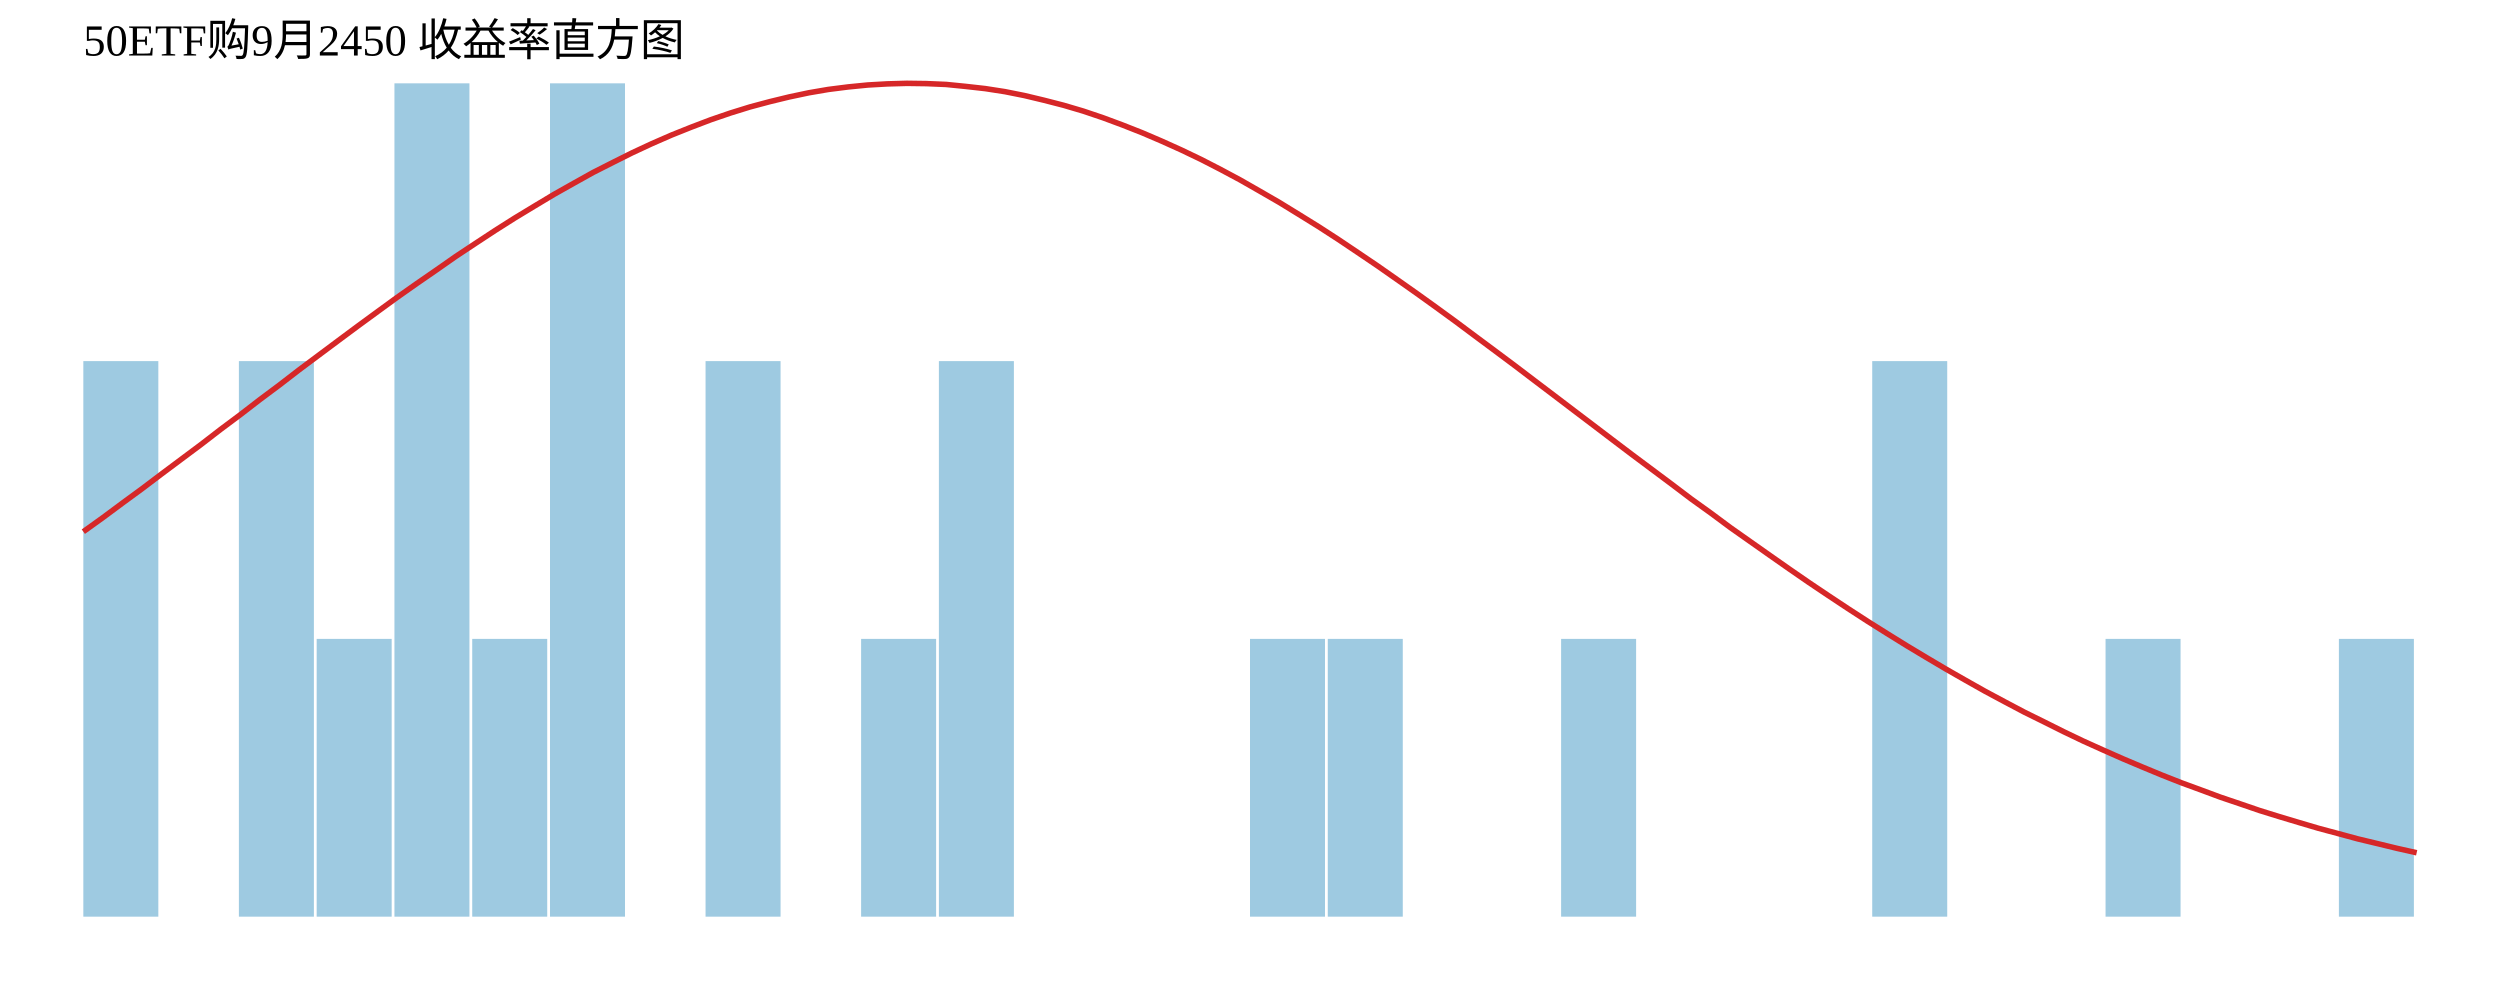
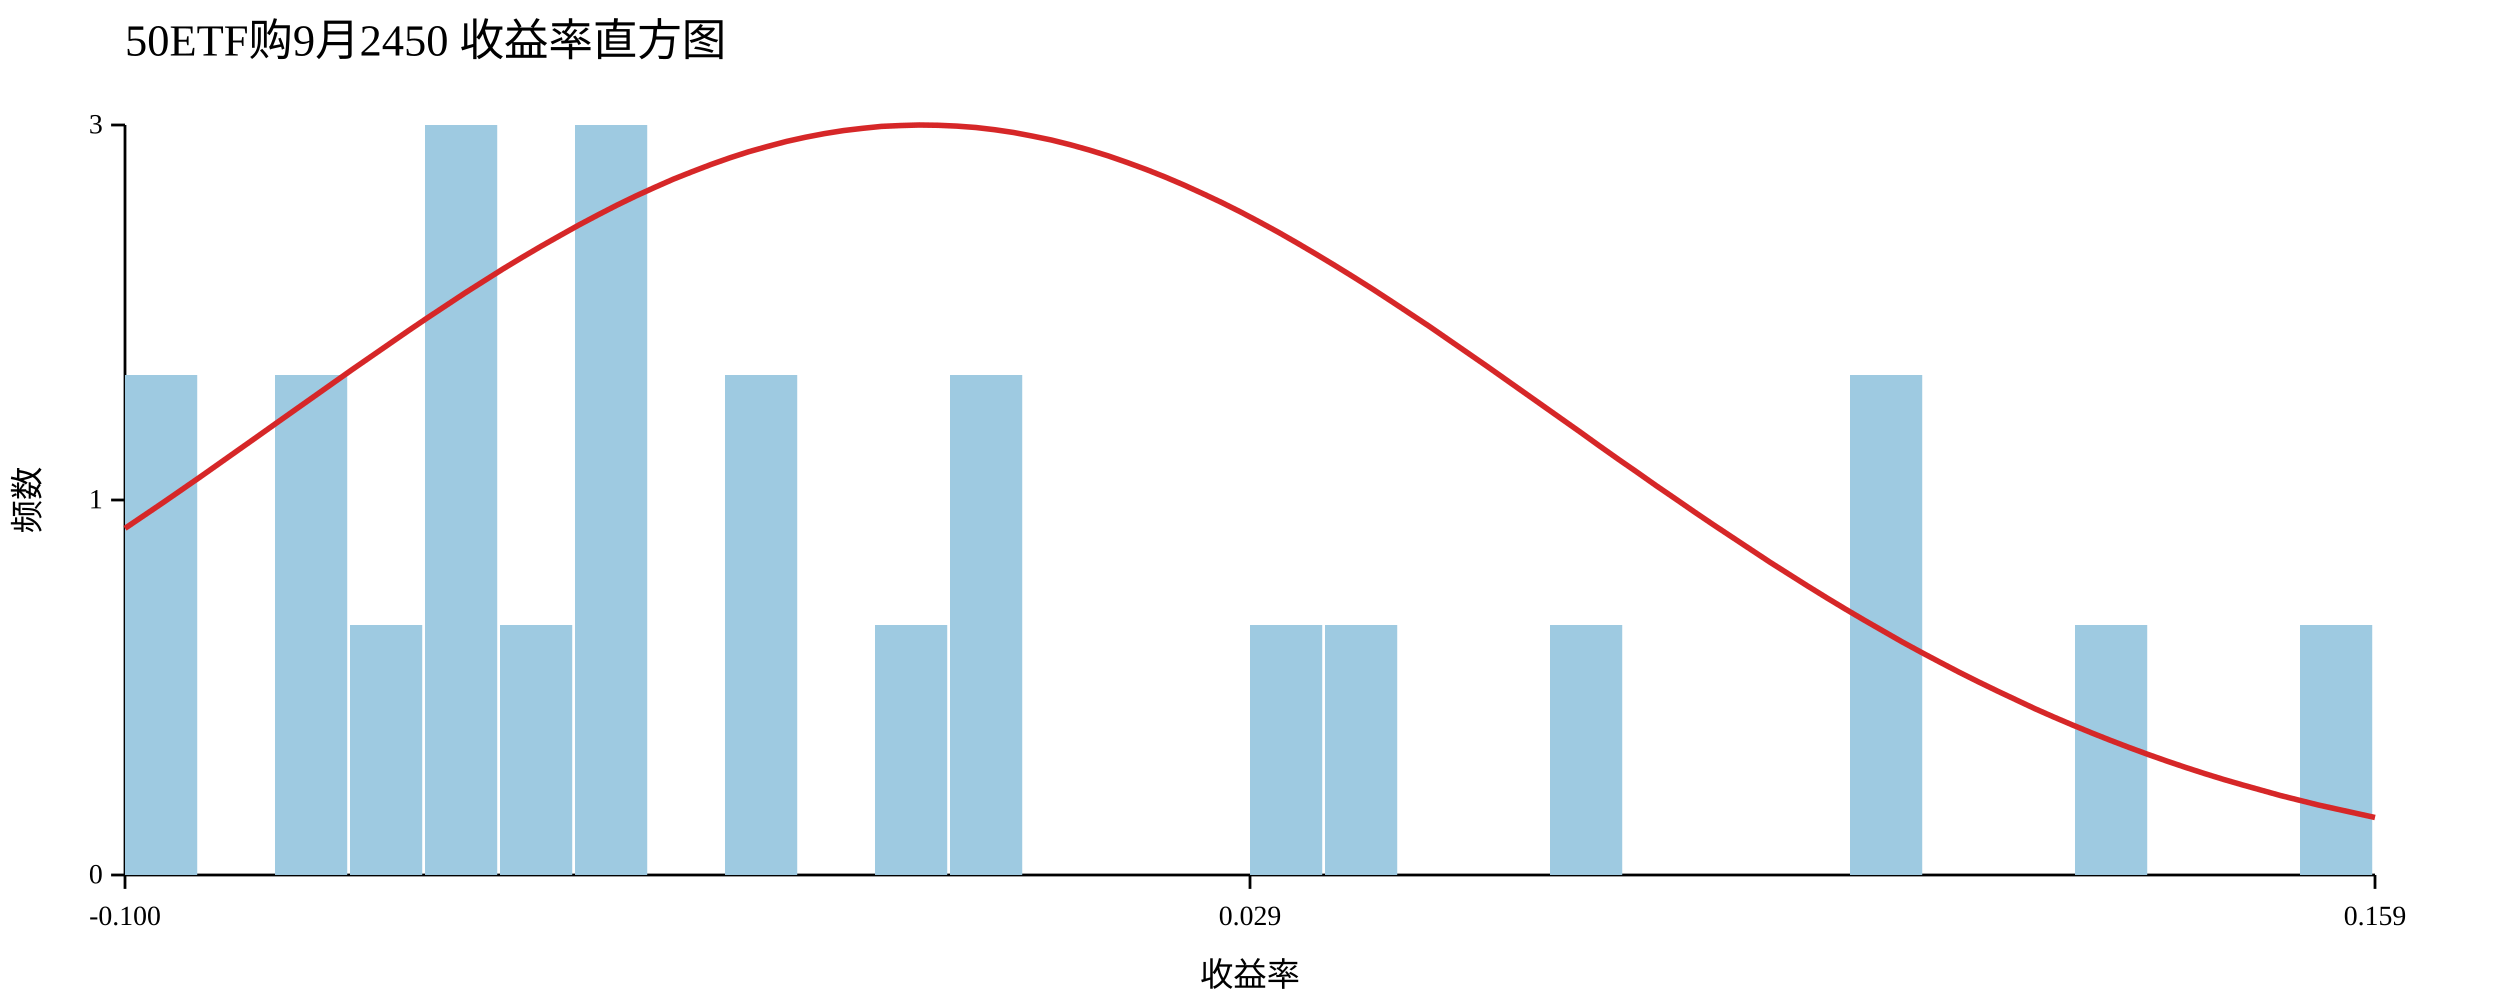
<svg xmlns="http://www.w3.org/2000/svg" width="900" height="360">
  <rect width="100%" height="100%" fill="white" />
-   <text x="30" y="20" font-size="16">50ETF购9月2450 收益率直方图</text>
-   <rect x="30.0" y="130.0" width="27.0" height="200.0" fill="#9ecae1" />
-   <rect x="58.0" y="330.0" width="27.0" height="0.0" fill="#9ecae1" />
-   <rect x="86.0" y="130.0" width="27.0" height="200.0" fill="#9ecae1" />
-   <rect x="114.0" y="230.0" width="27.0" height="100.0" fill="#9ecae1" />
-   <rect x="142.0" y="30.0" width="27.0" height="300.0" fill="#9ecae1" />
-   <rect x="170.0" y="230.0" width="27.0" height="100.0" fill="#9ecae1" />
-   <rect x="198.0" y="30.0" width="27.0" height="300.0" fill="#9ecae1" />
-   <rect x="226.0" y="330.0" width="27.0" height="0.0" fill="#9ecae1" />
-   <rect x="254.0" y="130.0" width="27.0" height="200.0" fill="#9ecae1" />
-   <rect x="282.0" y="330.0" width="27.0" height="0.0" fill="#9ecae1" />
-   <rect x="310.0" y="230.0" width="27.0" height="100.0" fill="#9ecae1" />
-   <rect x="338.0" y="130.0" width="27.0" height="200.0" fill="#9ecae1" />
-   <rect x="366.0" y="330.0" width="27.0" height="0.0" fill="#9ecae1" />
-   <rect x="394.0" y="330.0" width="27.0" height="0.0" fill="#9ecae1" />
-   <rect x="422.0" y="330.0" width="27.0" height="0.0" fill="#9ecae1" />
-   <rect x="450.0" y="230.0" width="27.0" height="100.0" fill="#9ecae1" />
-   <rect x="478.0" y="230.0" width="27.0" height="100.0" fill="#9ecae1" />
-   <rect x="506.0" y="330.0" width="27.0" height="0.0" fill="#9ecae1" />
-   <rect x="534.0" y="330.0" width="27.0" height="0.0" fill="#9ecae1" />
-   <rect x="562.0" y="230.0" width="27.0" height="100.0" fill="#9ecae1" />
-   <rect x="590.0" y="330.0" width="27.0" height="0.0" fill="#9ecae1" />
-   <rect x="618.0" y="330.0" width="27.0" height="0.0" fill="#9ecae1" />
-   <rect x="646.0" y="330.0" width="27.0" height="0.0" fill="#9ecae1" />
-   <rect x="674.0" y="130.0" width="27.0" height="200.0" fill="#9ecae1" />
-   <rect x="702.0" y="330.0" width="27.0" height="0.0" fill="#9ecae1" />
-   <rect x="730.0" y="330.0" width="27.0" height="0.0" fill="#9ecae1" />
-   <rect x="758.0" y="230.0" width="27.0" height="100.0" fill="#9ecae1" />
-   <rect x="786.0" y="330.0" width="27.0" height="0.0" fill="#9ecae1" />
-   <rect x="814.0" y="330.0" width="27.0" height="0.0" fill="#9ecae1" />
-   <rect x="842.0" y="230.0" width="27.0" height="100.0" fill="#9ecae1" />
-   <polyline fill="none" stroke="#d62728" stroke-width="2" points="30.0,191.4 37.1,186.3 44.1,181.1 51.2,175.9 58.2,170.6 65.3,165.3 72.4,160.0 79.4,154.6 86.5,149.3 93.5,143.9 100.6,138.6 107.6,133.2 114.7,127.9 121.8,122.6 128.8,117.4 135.9,112.2 142.9,107.1 150.0,102.1 157.1,97.2 164.1,92.3 171.2,87.6 178.2,83.0 185.3,78.5 192.4,74.2 199.4,70.0 206.5,66.0 213.5,62.1 220.6,58.5 227.6,55.0 234.7,51.7 241.8,48.6 248.8,45.8 255.9,43.1 262.9,40.7 270.0,38.5 277.1,36.6 284.1,34.9 291.2,33.4 298.2,32.2 305.3,31.3 312.4,30.6 319.4,30.2 326.5,30.0 333.5,30.1 340.6,30.4 347.6,31.1 354.7,31.9 361.8,33.0 368.8,34.4 375.9,36.1 382.9,37.9 390.0,40.0 397.1,42.4 404.1,45.0 411.2,47.8 418.2,50.8 425.3,54.0 432.4,57.4 439.4,61.0 446.5,64.8 453.5,68.8 460.6,72.9 467.6,77.2 474.7,81.6 481.8,86.2 488.8,90.9 495.9,95.7 502.9,100.6 510.0,105.6 517.1,110.7 524.1,115.8 531.2,121.1 538.2,126.3 545.3,131.6 552.4,137.0 559.4,142.3 566.5,147.7 573.5,153.0 580.6,158.4 587.6,163.7 594.7,169.0 601.8,174.3 608.8,179.6 615.9,184.7 622.9,189.9 630.0,194.9 637.1,199.9 644.1,204.8 651.2,209.7 658.2,214.4 665.3,219.1 672.4,223.7 679.4,228.1 686.5,232.5 693.5,236.7 700.6,240.9 707.6,244.9 714.7,248.9 721.8,252.7 728.8,256.4 735.9,259.9 742.9,263.4 750.0,266.8 757.1,270.0 764.1,273.1 771.2,276.1 778.2,279.0 785.3,281.8 792.4,284.4 799.4,287.0 806.5,289.4 813.5,291.8 820.6,294.0 827.6,296.1 834.7,298.2 841.8,300.1 848.8,302.0 855.9,303.7 862.9,305.4 870.0,307.0" />
+   <text x="45" y="20" font-size="16">50ETF购9月2450 收益率直方图</text>
+   <line class="axis-x" x1="45" y1="315" x2="855" y2="315" stroke="black" stroke-width="1" />
+   <line class="axis-y" x1="45" y1="45" x2="45" y2="315" stroke="black" stroke-width="1" />
+   <text x="450.0" y="355" font-size="12" text-anchor="middle">收益率</text>
+   <text x="14" y="180.0" font-size="12" text-anchor="middle" transform="rotate(-90 14 180.0)">频数</text>
+   <line x1="45.0" y1="315" x2="45.0" y2="320" stroke="black" stroke-width="1" />
+   <text x="45.0" y="333" font-size="10" text-anchor="middle">-0.100</text>
+   <line x1="450.0" y1="315" x2="450.0" y2="320" stroke="black" stroke-width="1" />
+   <text x="450.0" y="333" font-size="10" text-anchor="middle">0.029</text>
+   <line x1="855.0" y1="315" x2="855.0" y2="320" stroke="black" stroke-width="1" />
+   <text x="855.0" y="333" font-size="10" text-anchor="middle">0.159</text>
+   <line x1="40" y1="315.0" x2="45" y2="315.0" stroke="black" stroke-width="1" />
+   <text x="37" y="318.0" font-size="10" text-anchor="end">0</text>
+   <line x1="40" y1="180.0" x2="45" y2="180.0" stroke="black" stroke-width="1" />
+   <text x="37" y="183.0" font-size="10" text-anchor="end">1</text>
+   <line x1="40" y1="45.0" x2="45" y2="45.0" stroke="black" stroke-width="1" />
+   <text x="37" y="48.0" font-size="10" text-anchor="end">3</text>
+   <rect x="45.0" y="135.0" width="26.0" height="180.0" fill="#9ecae1" />
+   <rect x="72.0" y="315.0" width="26.0" height="0.0" fill="#9ecae1" />
+   <rect x="99.0" y="135.0" width="26.0" height="180.0" fill="#9ecae1" />
+   <rect x="126.0" y="225.0" width="26.0" height="90.0" fill="#9ecae1" />
+   <rect x="153.0" y="45.0" width="26.0" height="270.0" fill="#9ecae1" />
+   <rect x="180.0" y="225.0" width="26.0" height="90.0" fill="#9ecae1" />
+   <rect x="207.0" y="45.0" width="26.0" height="270.0" fill="#9ecae1" />
+   <rect x="234.0" y="315.0" width="26.0" height="0.0" fill="#9ecae1" />
+   <rect x="261.0" y="135.0" width="26.0" height="180.0" fill="#9ecae1" />
+   <rect x="288.0" y="315.0" width="26.0" height="0.0" fill="#9ecae1" />
+   <rect x="315.0" y="225.0" width="26.0" height="90.0" fill="#9ecae1" />
+   <rect x="342.0" y="135.0" width="26.0" height="180.0" fill="#9ecae1" />
+   <rect x="369.0" y="315.0" width="26.0" height="0.0" fill="#9ecae1" />
+   <rect x="396.0" y="315.0" width="26.0" height="0.0" fill="#9ecae1" />
+   <rect x="423.0" y="315.0" width="26.0" height="0.0" fill="#9ecae1" />
+   <rect x="450.0" y="225.0" width="26.0" height="90.0" fill="#9ecae1" />
+   <rect x="477.0" y="225.0" width="26.0" height="90.0" fill="#9ecae1" />
+   <rect x="504.0" y="315.0" width="26.0" height="0.0" fill="#9ecae1" />
+   <rect x="531.0" y="315.0" width="26.0" height="0.0" fill="#9ecae1" />
+   <rect x="558.0" y="225.0" width="26.0" height="90.0" fill="#9ecae1" />
+   <rect x="585.0" y="315.0" width="26.0" height="0.0" fill="#9ecae1" />
+   <rect x="612.0" y="315.0" width="26.0" height="0.0" fill="#9ecae1" />
+   <rect x="639.0" y="315.0" width="26.0" height="0.0" fill="#9ecae1" />
+   <rect x="666.0" y="135.0" width="26.0" height="180.0" fill="#9ecae1" />
+   <rect x="693.0" y="315.0" width="26.0" height="0.0" fill="#9ecae1" />
+   <rect x="720.0" y="315.0" width="26.0" height="0.0" fill="#9ecae1" />
+   <rect x="747.0" y="225.0" width="26.0" height="90.0" fill="#9ecae1" />
+   <rect x="774.0" y="315.0" width="26.0" height="0.0" fill="#9ecae1" />
+   <rect x="801.0" y="315.0" width="26.0" height="0.0" fill="#9ecae1" />
+   <rect x="828.0" y="225.0" width="26.0" height="90.0" fill="#9ecae1" />
+   <polyline fill="none" stroke="#d62728" stroke-width="2" points="45.0,190.2 51.8,185.6 58.6,181.0 65.4,176.3 72.2,171.6 79.0,166.8 85.8,162.0 92.6,157.2 99.5,152.3 106.3,147.5 113.1,142.7 119.9,137.9 126.7,133.1 133.5,128.4 140.3,123.7 147.1,119.0 153.9,114.4 160.7,109.9 167.5,105.4 174.3,101.1 181.1,96.8 187.9,92.7 194.7,88.7 201.6,84.8 208.4,81.0 215.2,77.4 222.0,73.9 228.8,70.6 235.6,67.5 242.4,64.5 249.2,61.8 256.0,59.2 262.8,56.8 269.6,54.6 276.4,52.7 283.2,50.9 290.0,49.4 296.8,48.1 303.7,47.0 310.5,46.2 317.3,45.5 324.1,45.2 330.9,45.0 337.7,45.1 344.5,45.4 351.3,45.9 358.1,46.7 364.9,47.7 371.7,49.0 378.5,50.4 385.3,52.1 392.1,54.0 398.9,56.1 405.8,58.5 412.6,61.0 419.4,63.7 426.2,66.6 433.0,69.7 439.8,72.9 446.6,76.3 453.4,79.9 460.2,83.6 467.0,87.5 473.8,91.5 480.6,95.6 487.4,99.8 494.2,104.1 501.1,108.6 507.9,113.1 514.7,117.6 521.5,122.3 528.3,127.0 535.1,131.7 541.9,136.5 548.7,141.3 555.5,146.1 562.3,150.9 569.1,155.7 575.9,160.6 582.7,165.4 589.5,170.1 596.3,174.9 603.2,179.6 610.0,184.3 616.8,188.9 623.6,193.4 630.4,197.9 637.2,202.4 644.0,206.7 650.8,211.0 657.6,215.2 664.4,219.3 671.2,223.3 678.0,227.2 684.8,231.1 691.6,234.8 698.4,238.4 705.3,242.0 712.1,245.4 718.9,248.7 725.7,251.9 732.5,255.1 739.3,258.1 746.1,261.0 752.9,263.8 759.7,266.5 766.5,269.1 773.3,271.6 780.1,274.0 786.9,276.3 793.7,278.5 800.5,280.6 807.4,282.6 814.2,284.5 821.0,286.4 827.8,288.1 834.6,289.8 841.4,291.3 848.2,292.8 855.0,294.3" />
</svg>
